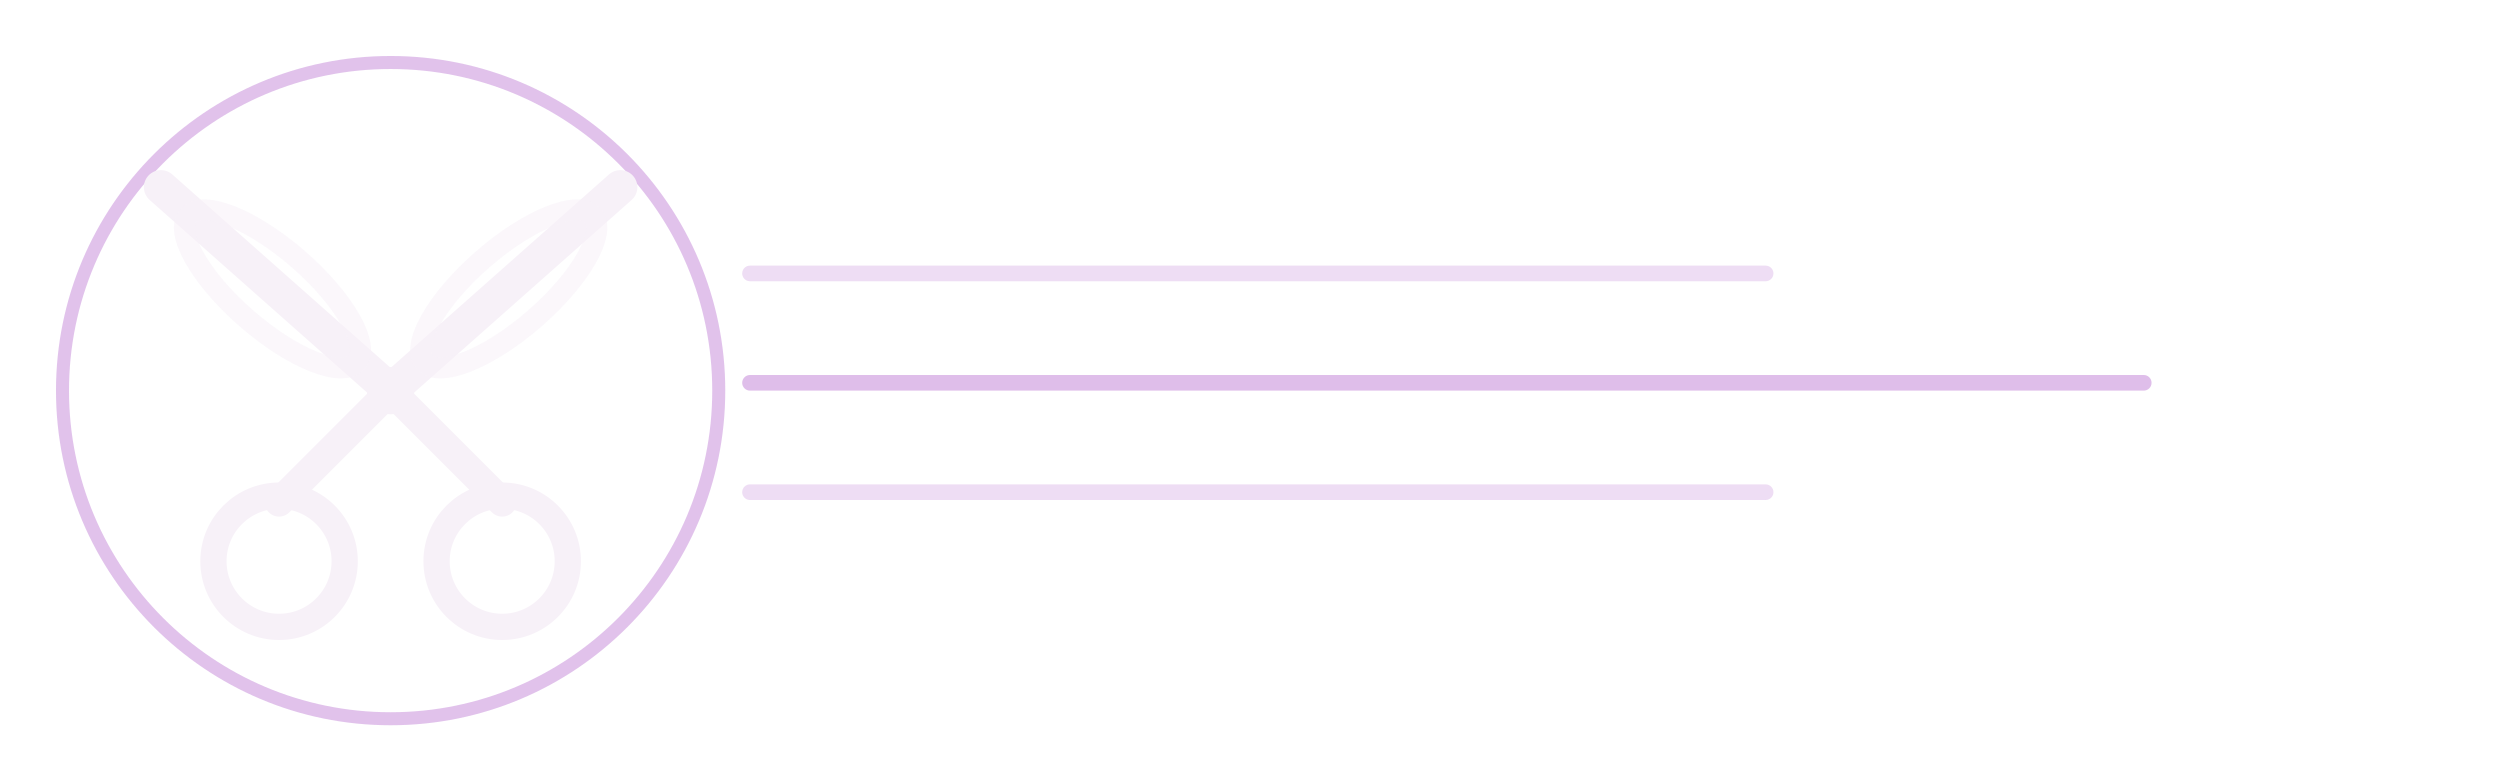
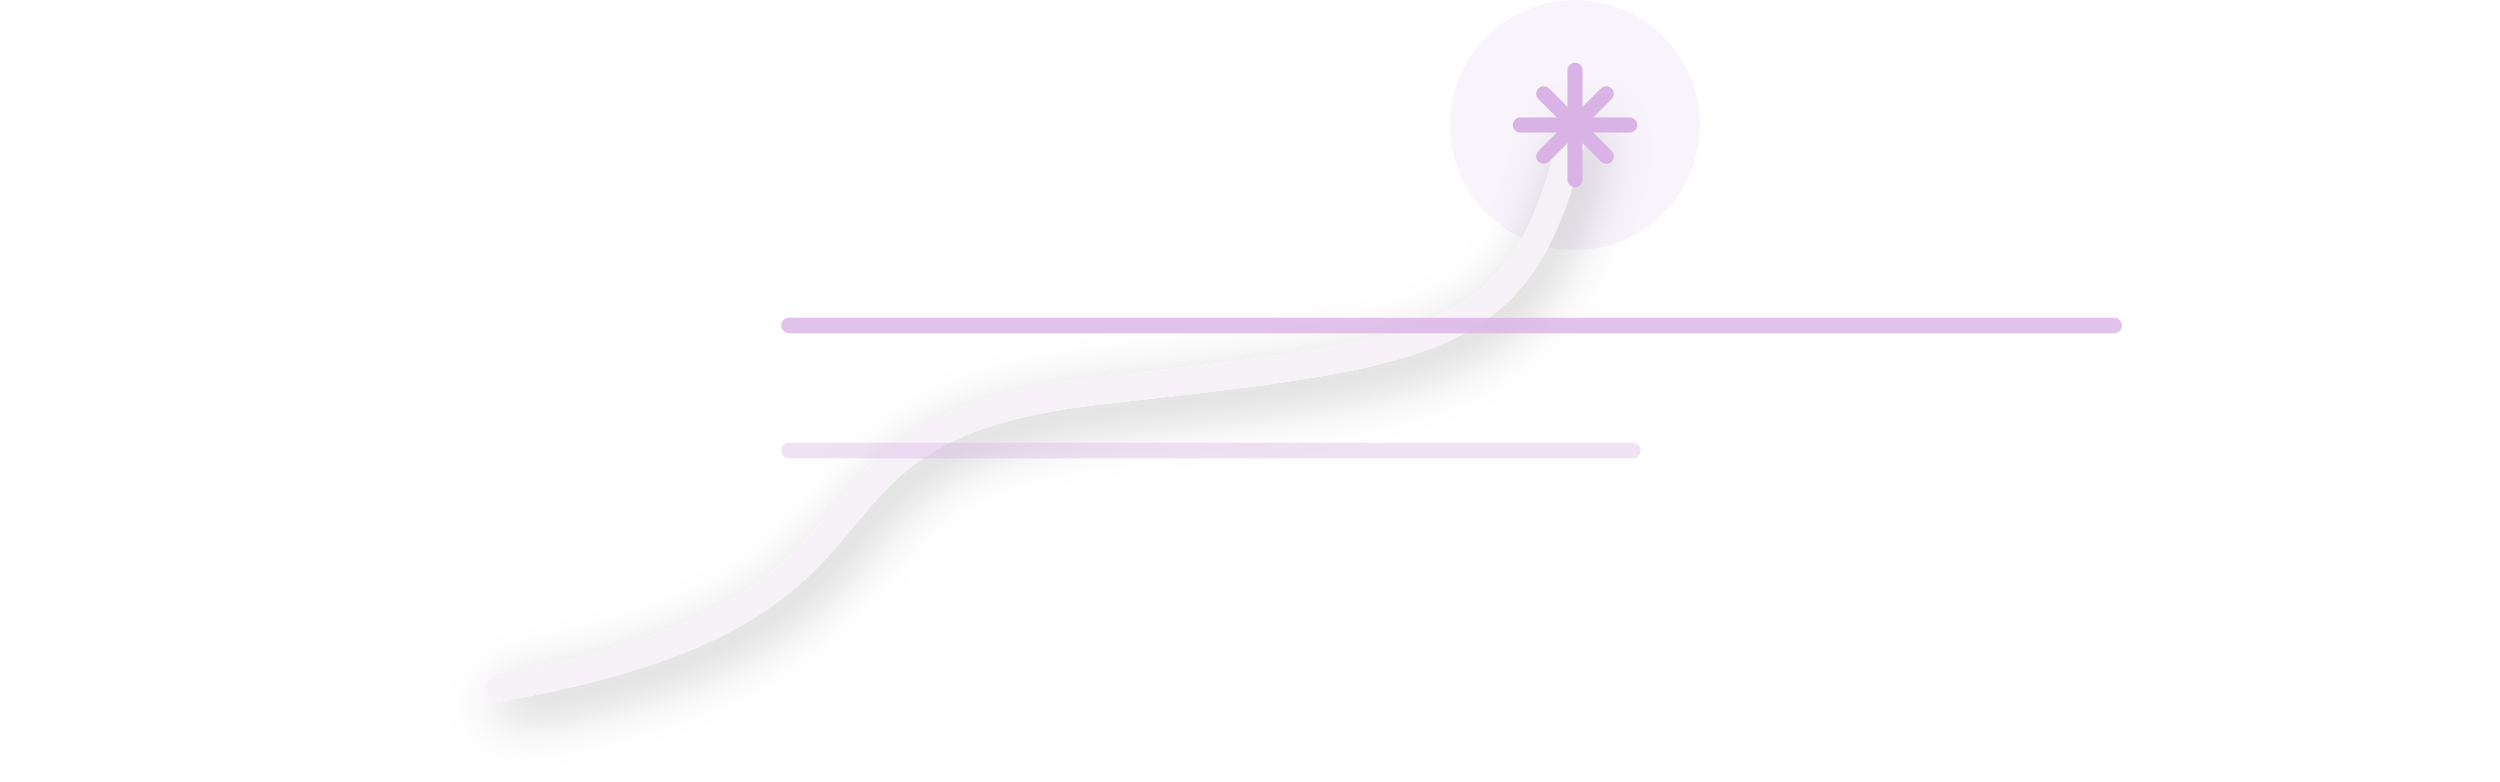
<svg xmlns="http://www.w3.org/2000/svg" width="480" height="150" viewBox="0 0 480 150">
-   <circle cx="75" cy="75" r="63" fill="none" stroke="#D9B3E6" stroke-width="2.5" opacity="0.8" />
-   <path d="M 75 75 L 30.9 35.94" fill="none" stroke="#F7F1F8" stroke-width="6.55" stroke-linecap="round" />
-   <ellipse cx="52.32 " cy="55.47" rx="21.42" ry="7.56" fill="none" stroke="#F7F1F8" stroke-width="4.03" transform="rotate(41 52.32 55.47)" opacity="0.55" />
-   <path d="M 75 75 L 119.1 35.94" fill="none" stroke="#F7F1F8" stroke-width="6.55" stroke-linecap="round" />
-   <ellipse cx="97.68 " cy="55.47" rx="21.42" ry="7.56" fill="none" stroke="#F7F1F8" stroke-width="4.03" transform="rotate(-41 97.68 55.47)" opacity="0.55" />
-   <circle cx="53.58" cy="107.76" r="12.6" fill="none" stroke="#F7F1F8" stroke-width="5.04" />
-   <line x1="75" y1="75" x2="53.58" y2="96.42" stroke="#F7F1F8" stroke-width="5.54" stroke-linecap="round" />
-   <circle cx="96.42" cy="107.76" r="12.6" fill="none" stroke="#F7F1F8" stroke-width="5.04" />
-   <line x1="75" y1="75" x2="96.42" y2="96.42" stroke="#F7F1F8" stroke-width="5.54" stroke-linecap="round" />
-   <circle cx="75" cy="75" r="4.54" fill="#F7F1F8" />
-   <rect x="142.5" y="51" width="198" height="3" rx="1.5" fill="#D9B3E6" opacity="0.45" />
-   <rect x="142.5" y="72" width="270.6" height="3" rx="1.5" fill="#D9B3E6" opacity="0.85" />
-   <rect x="142.5" y="93" width="198" height="3" rx="1.5" fill="#D9B3E6" opacity="0.45" />
+   <defs>
+     <linearGradient id="bg" x1="0" y1="0" x2="1" y2="1">
+       <stop offset="0" stop-color="#3d3146" />
+       <stop offset="1" stop-color="#201827" />
+     </linearGradient>
+     <radialGradient id="halo" cx="0.16" cy="0.5" r="0.42">
+       <stop offset="0" stop-color="#D9B3E6" stop-opacity="0.22" />
+       <stop offset="1" stop-color="#D9B3E6" stop-opacity="0" />
+     </radialGradient>
+     <filter id="sh" x="-30%" y="-30%" width="160%" height="160%">
+       <feDropShadow dx="2" dy="3" stdDeviation="5" flood-color="#000000" flood-opacity="0.25" />
+     </filter>
+     <filter id="grain">
+       <feTurbulence type="fractalNoise" baseFrequency="0.9" numOctaves="2" stitchTiles="stitch" result="n" />
+       <feColorMatrix in="n" type="saturate" values="0" />
+     </filter>
+   </defs>
+   <g transform="translate(-144 0)">
+     <circle cx="446.4" cy="24" r="24" fill="#D9B3E6" opacity="0.16" />
+     <g filter="url(#sh)">
+       <path d="M 240 132 C 326.4 117, 288 82.5, 355.2 75 S 436.8 66, 446.4 24" fill="none" stroke="#F7F1F8" stroke-width="5.25" stroke-linecap="round" />
+     </g>
+     <g transform="translate(446.4 24)" stroke="#D9B3E6" stroke-width="2.89" stroke-linecap="round">
+       <line x1="0" y1="-10.5" x2="0" y2="10.5" />
+       <line x1="-10.5" y1="0" x2="10.5" y2="0" />
+       <line x1="-6" y1="-6" x2="6" y2="6" />
+       <line x1="6" y1="-6" x2="-6" y2="6" />
+     </g>
+   </g>
+   <rect x="150" y="61" width="257.4" height="3" rx="1.5" fill="#D9B3E6" opacity="0.8" />
+   <rect x="150" y="85" width="165" height="3" rx="1.5" fill="#D9B3E6" opacity="0.4" />
</svg>
